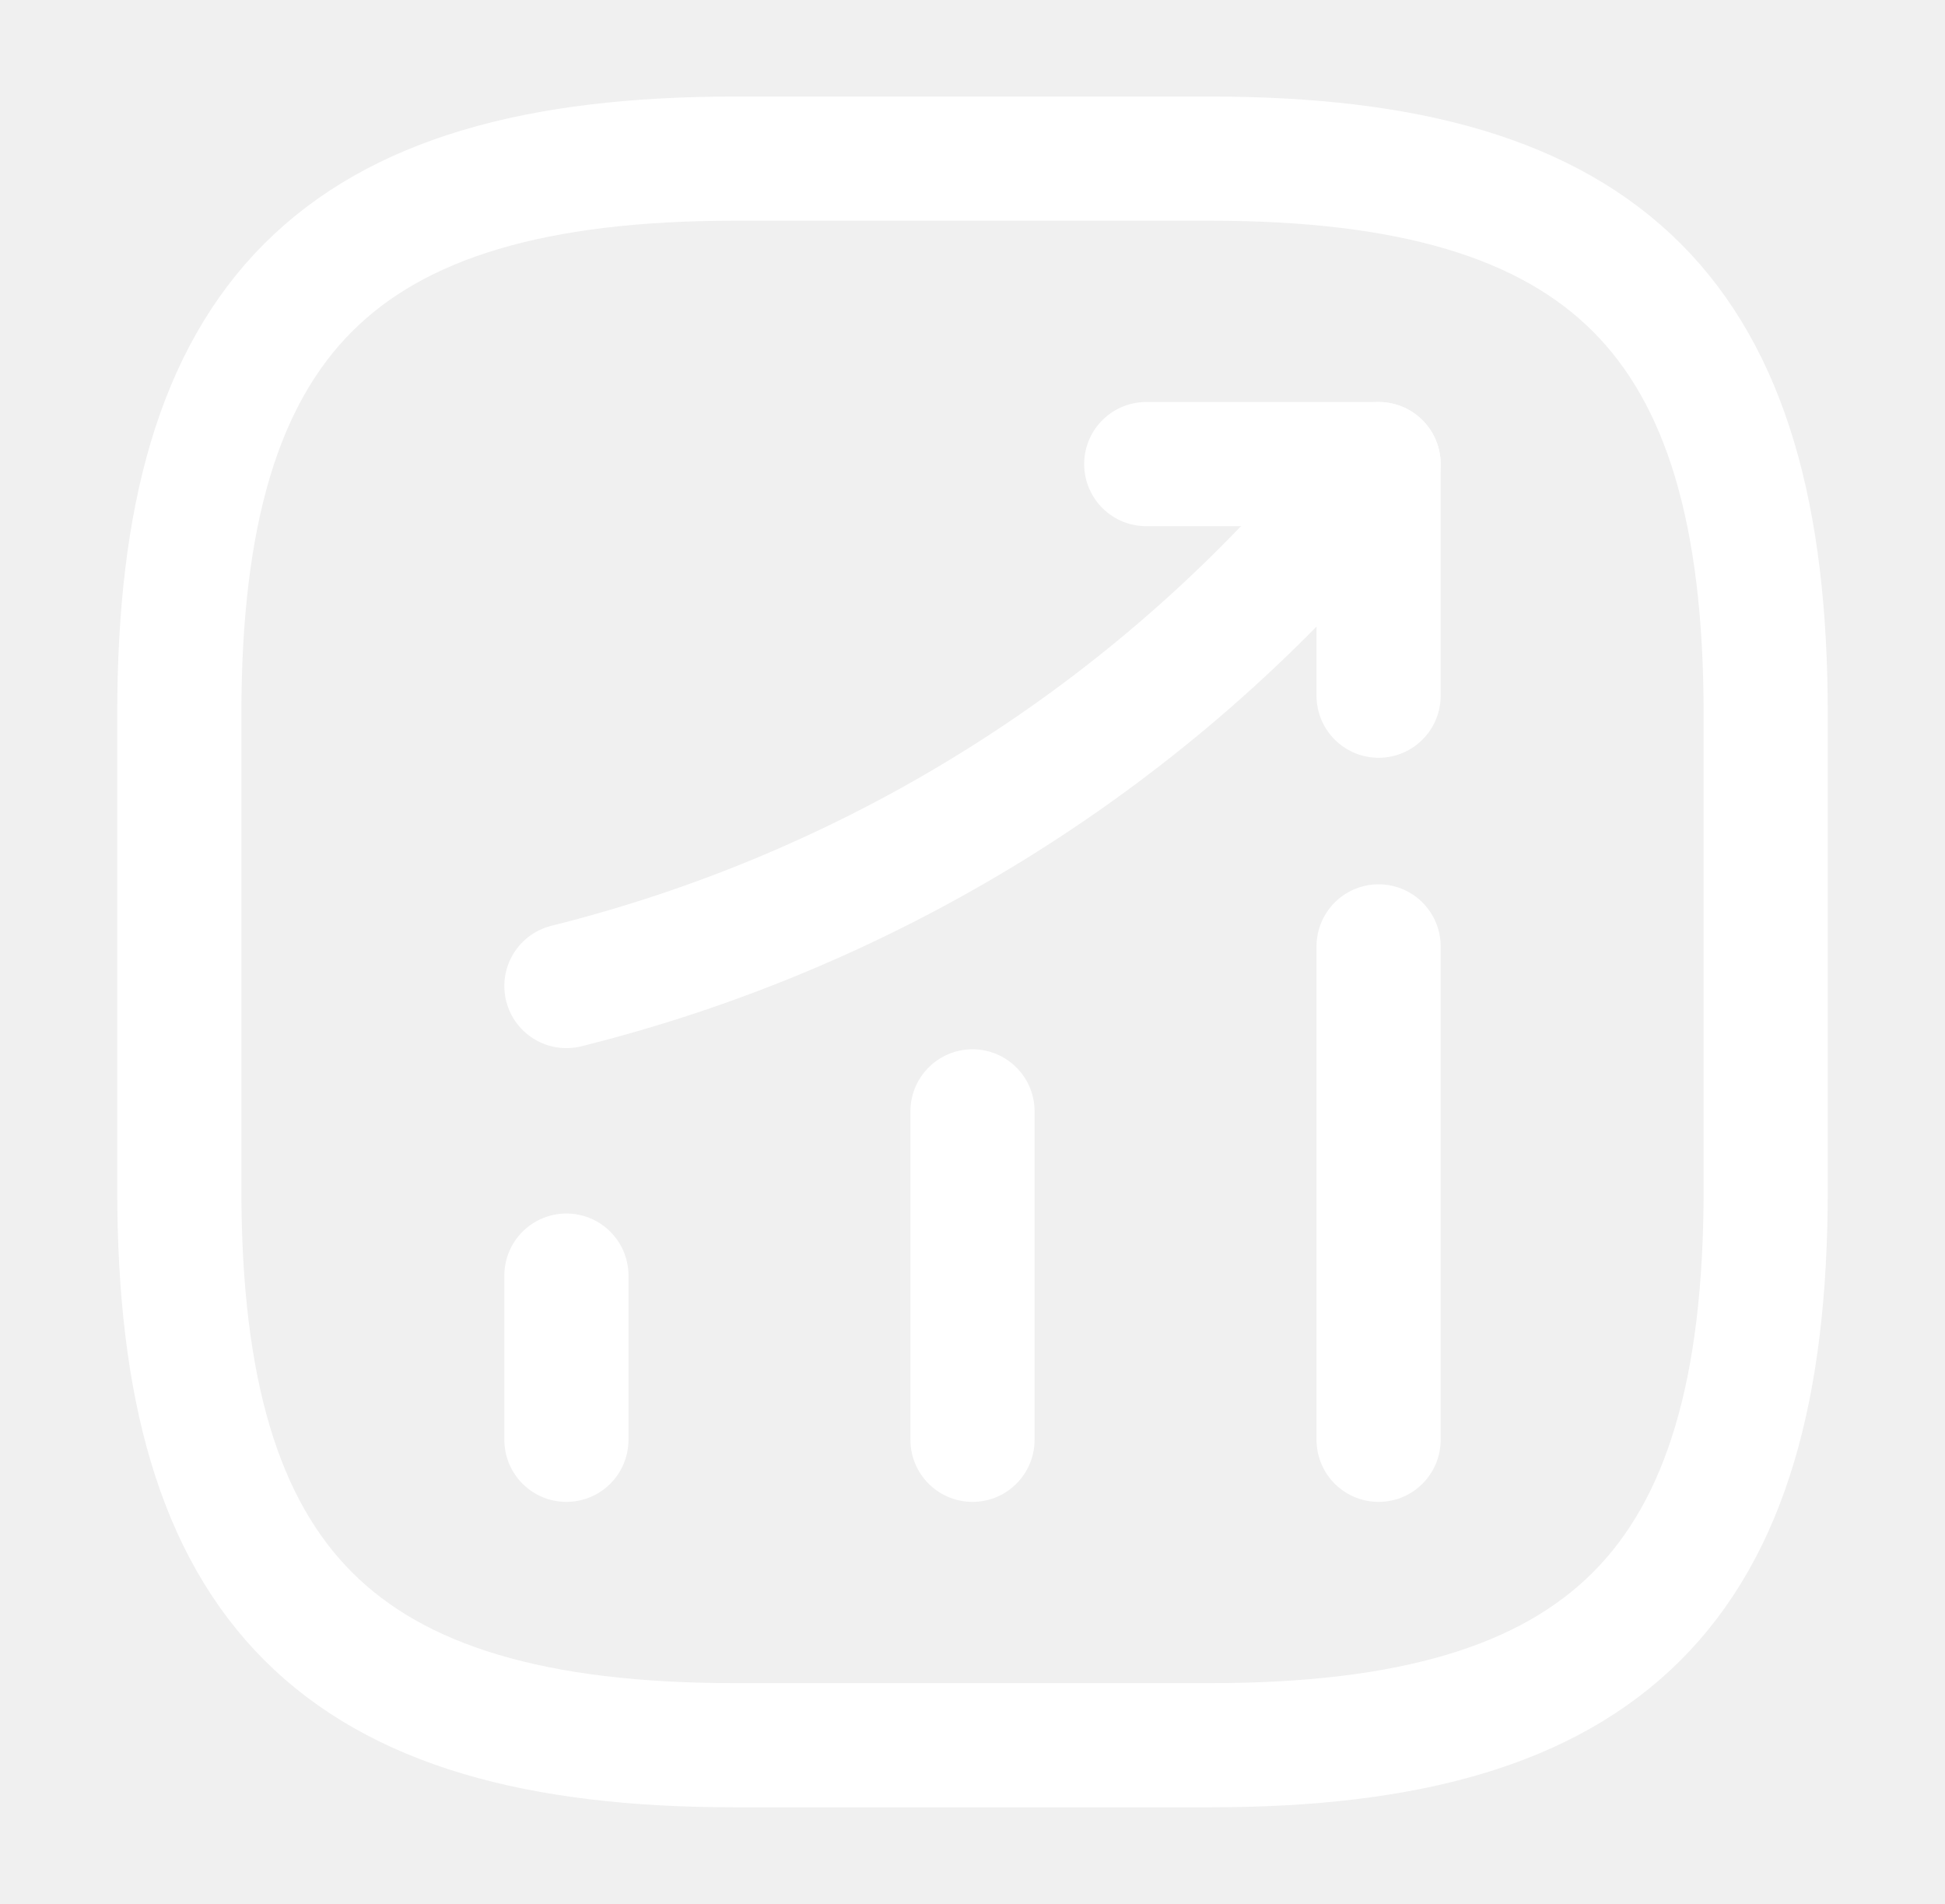
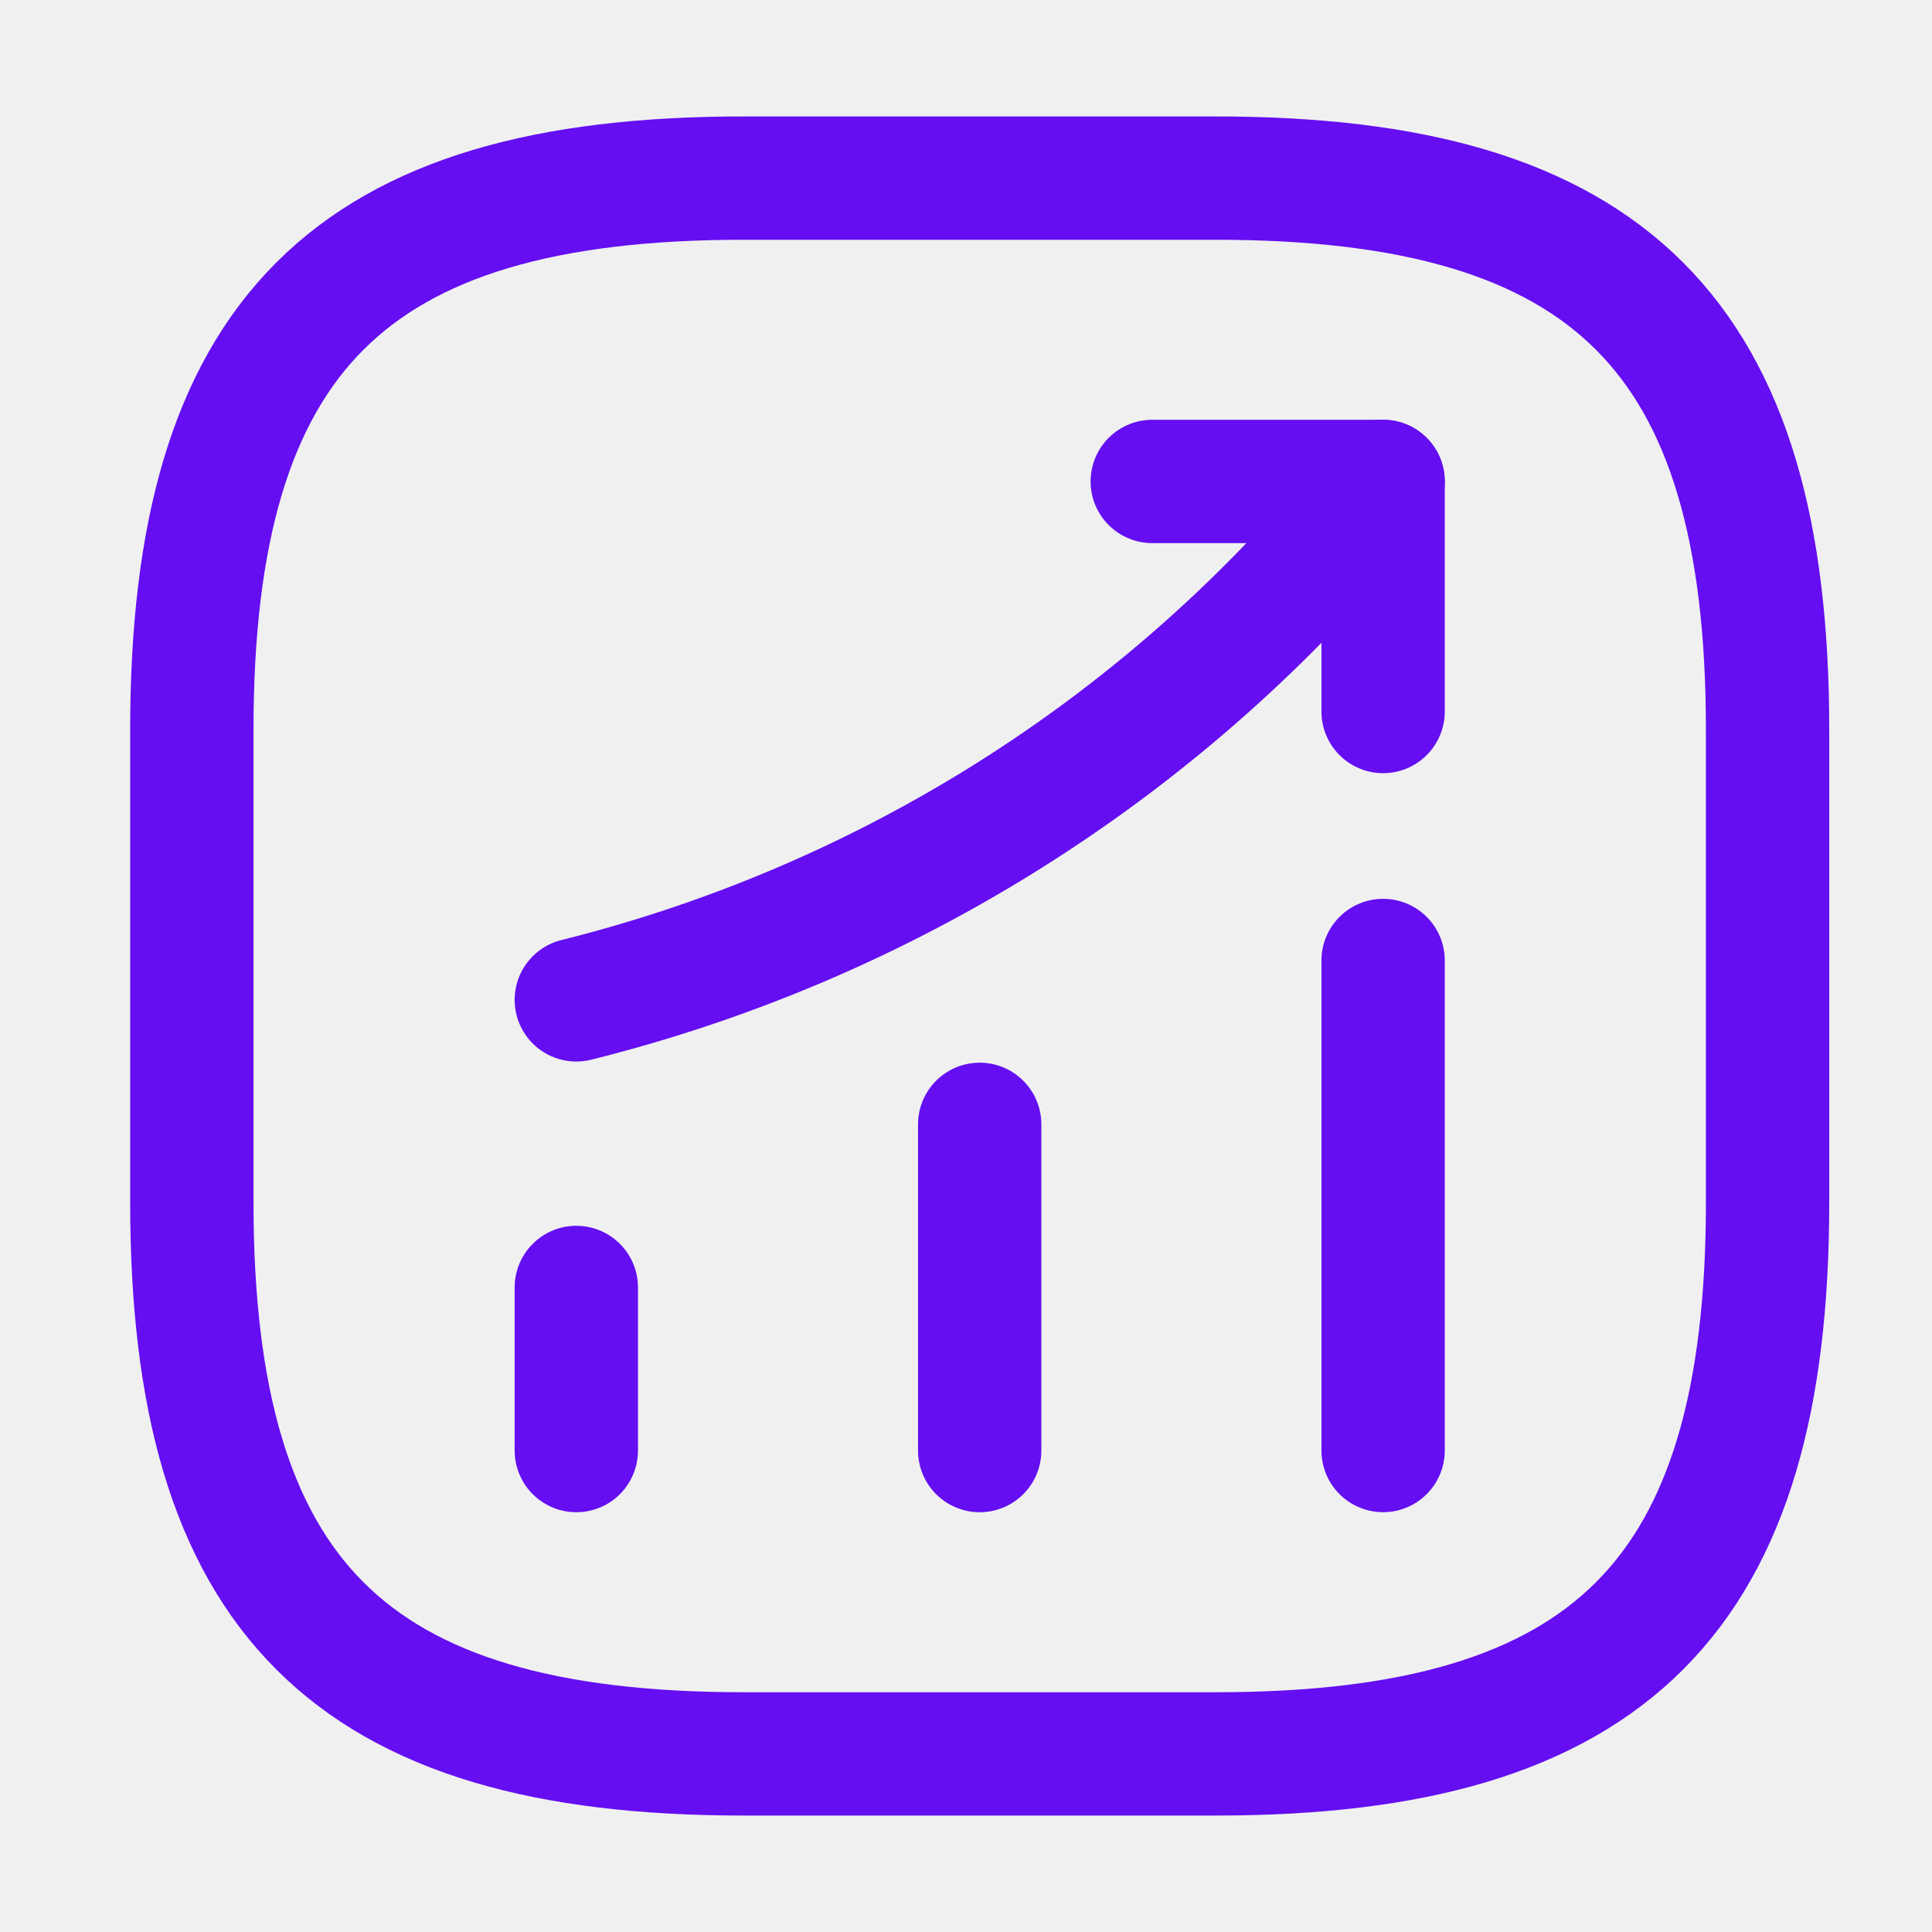
- <svg xmlns="http://www.w3.org/2000/svg" width="47" height="46" viewBox="0 0 47 46" fill="none">
-   <path d="M13.687 34.788V30.82" stroke="white" stroke-width="3" stroke-linecap="round" />
-   <path d="M23.5 34.788V26.852" stroke="white" stroke-width="3" stroke-linecap="round" />
-   <path d="M33.313 34.788V22.866" stroke="white" stroke-width="3" stroke-linecap="round" />
-   <path d="M33.313 11.213L32.432 12.248C27.544 17.959 20.989 22.003 13.687 23.824" stroke="white" stroke-width="3" stroke-linecap="round" />
-   <path d="M27.698 11.213H33.313V16.809" stroke="white" stroke-width="3" stroke-linecap="round" stroke-linejoin="round" />
-   <path d="M17.75 42.167H29.25C38.833 42.167 42.667 38.333 42.667 28.75V17.25C42.667 7.667 38.833 3.833 29.25 3.833H17.75C8.167 3.833 4.333 7.667 4.333 17.25V28.75C4.333 38.333 8.167 42.167 17.75 42.167Z" stroke="white" stroke-width="3" stroke-linecap="round" stroke-linejoin="round" />
+ <svg xmlns="http://www.w3.org/2000/svg" width="47" height="47" viewBox="0 0 47 47" fill="none">
+   <path d="M14.02 35.288V31.32" stroke="#640EF1" stroke-width="3" stroke-linecap="round" />
+   <path d="M23.833 35.288V27.352" stroke="#640EF1" stroke-width="3" stroke-linecap="round" />
+   <path d="M33.647 35.287V23.366" stroke="#640EF1" stroke-width="3" stroke-linecap="round" />
+   <path d="M33.647 11.712L32.765 12.747C27.878 18.459 21.323 22.503 14.02 24.324" stroke="#640EF1" stroke-width="3" stroke-linecap="round" />
+   <path d="M28.031 11.712H33.647V17.309" stroke="#640EF1" stroke-width="3" stroke-linecap="round" stroke-linejoin="round" />
+   <path d="M18.083 42.667H29.583C39.167 42.667 43 38.833 43 29.25V17.75C43 8.167 39.167 4.333 29.583 4.333H18.083C8.5 4.333 4.667 8.167 4.667 17.75V29.25C4.667 38.833 8.5 42.667 18.083 42.667Z" stroke="#640EF1" stroke-width="3" stroke-linecap="round" stroke-linejoin="round" />
</svg>
